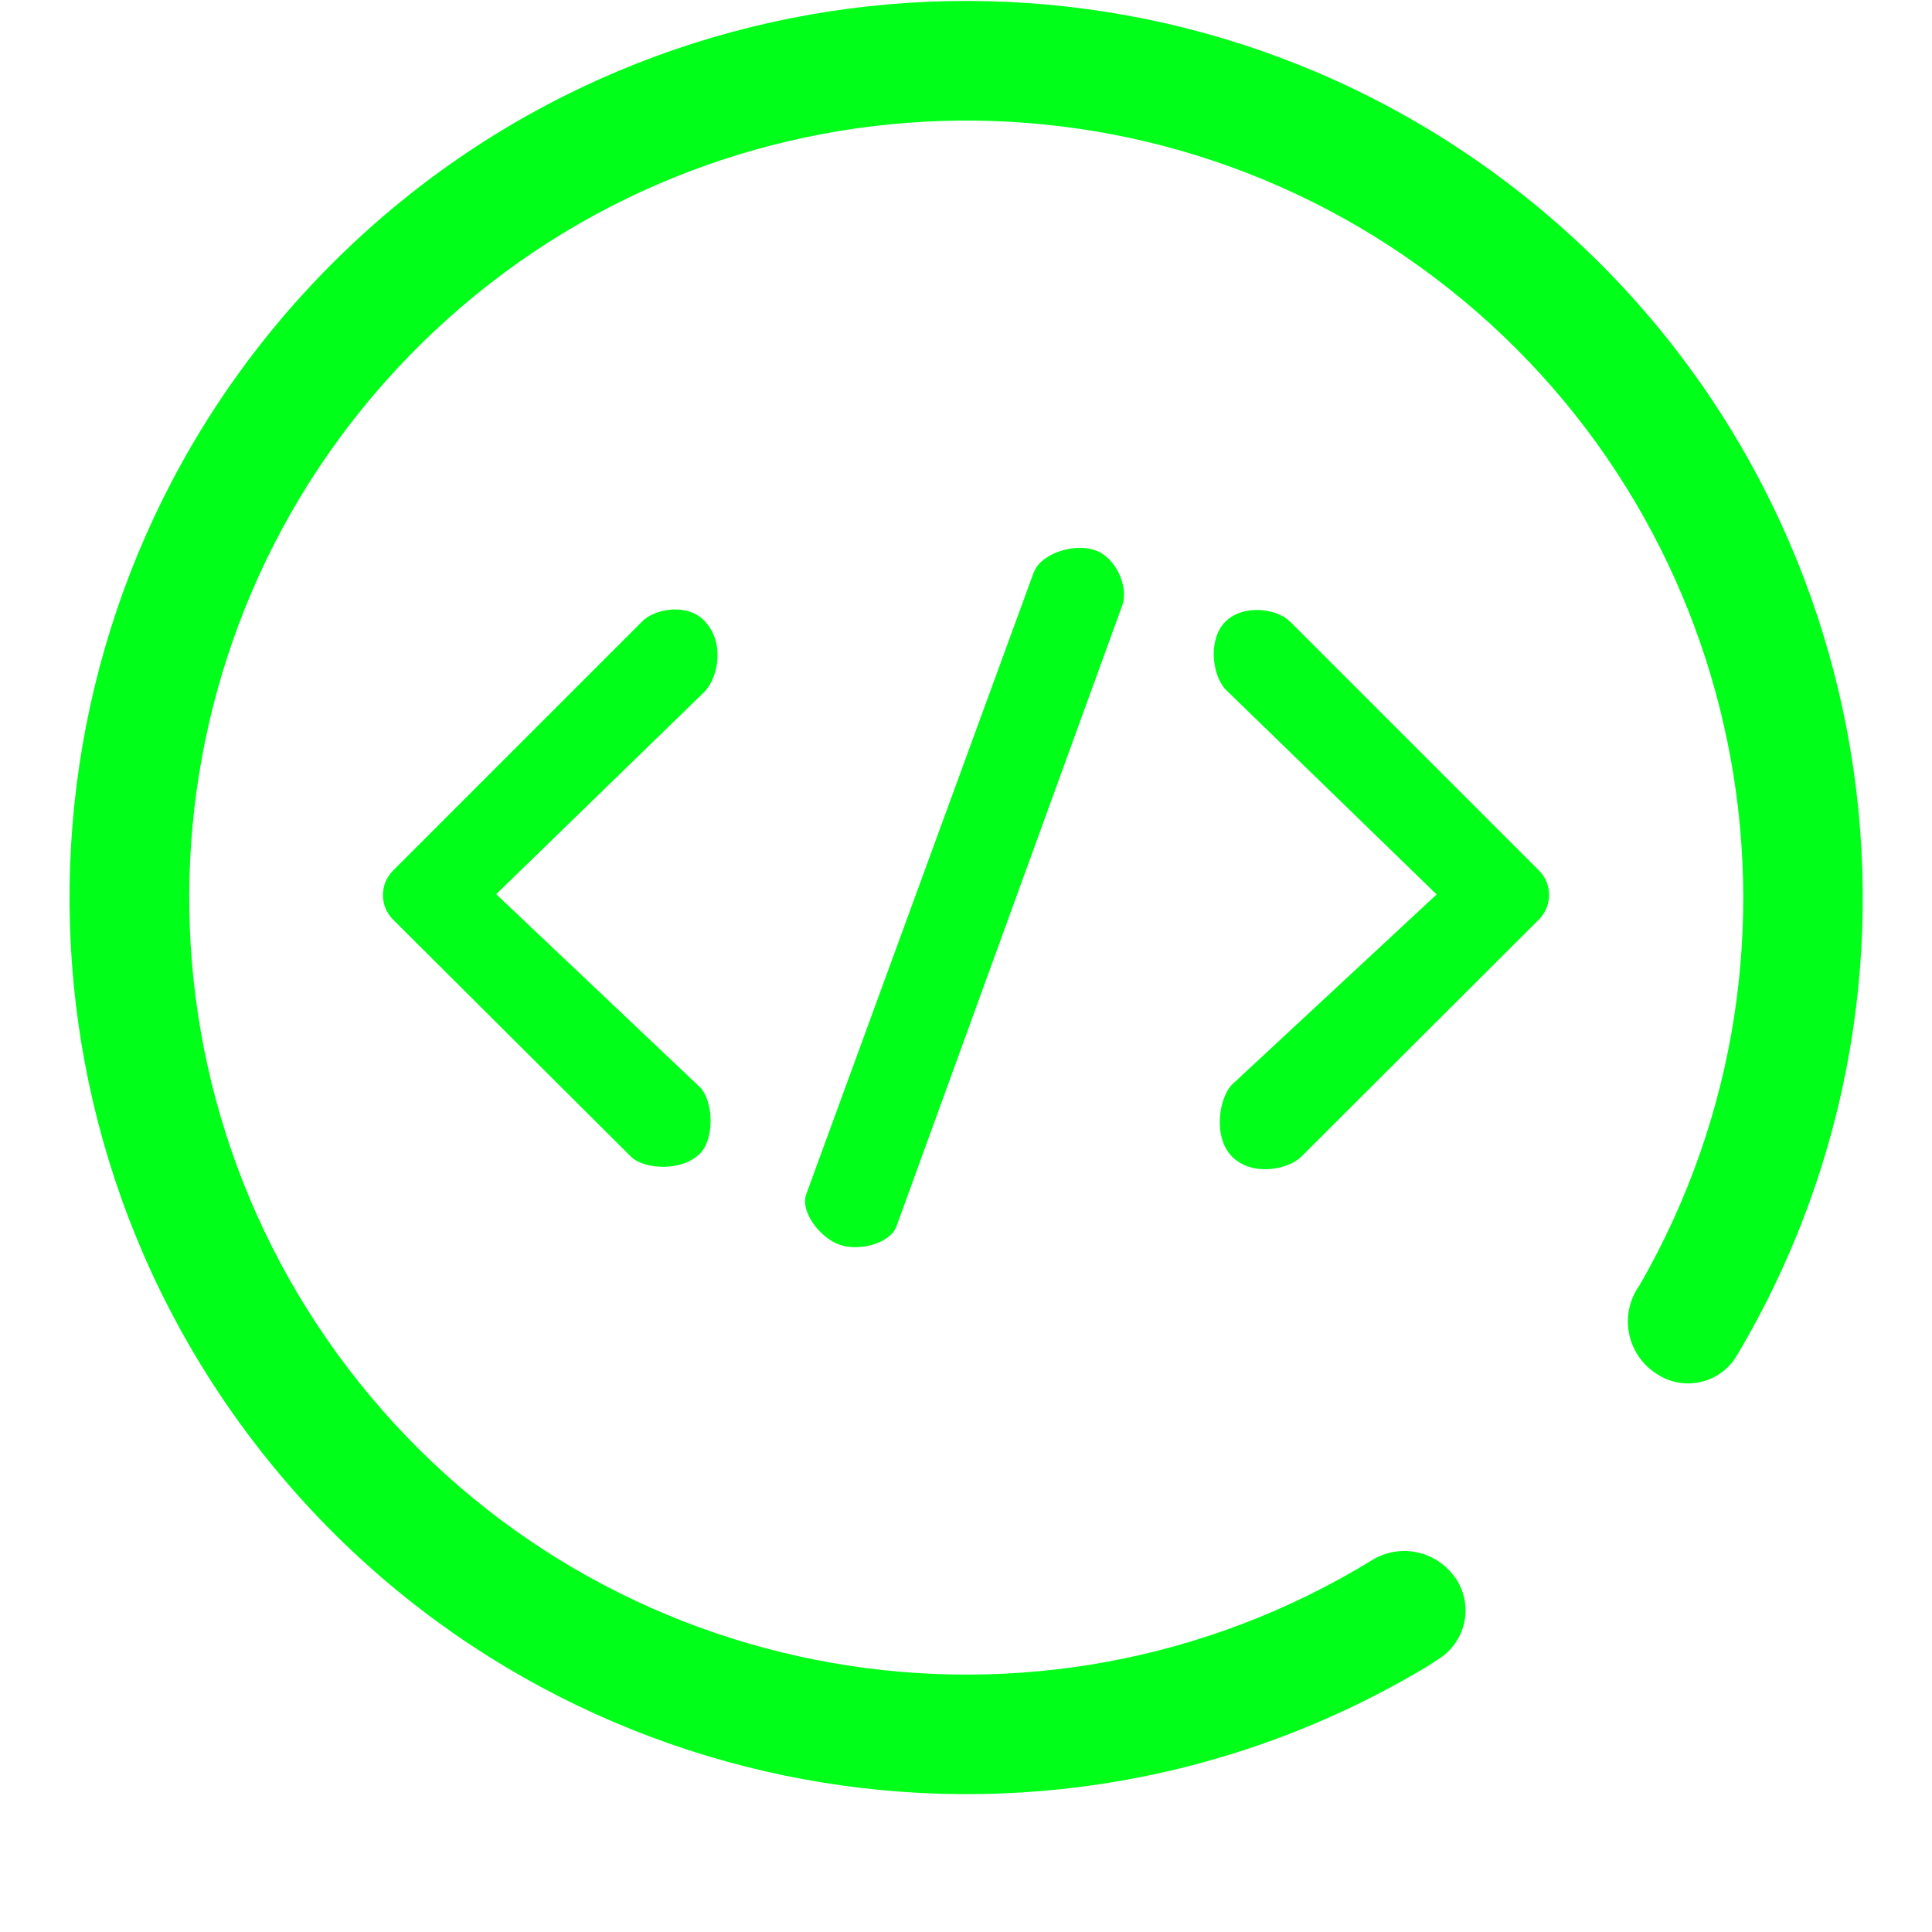
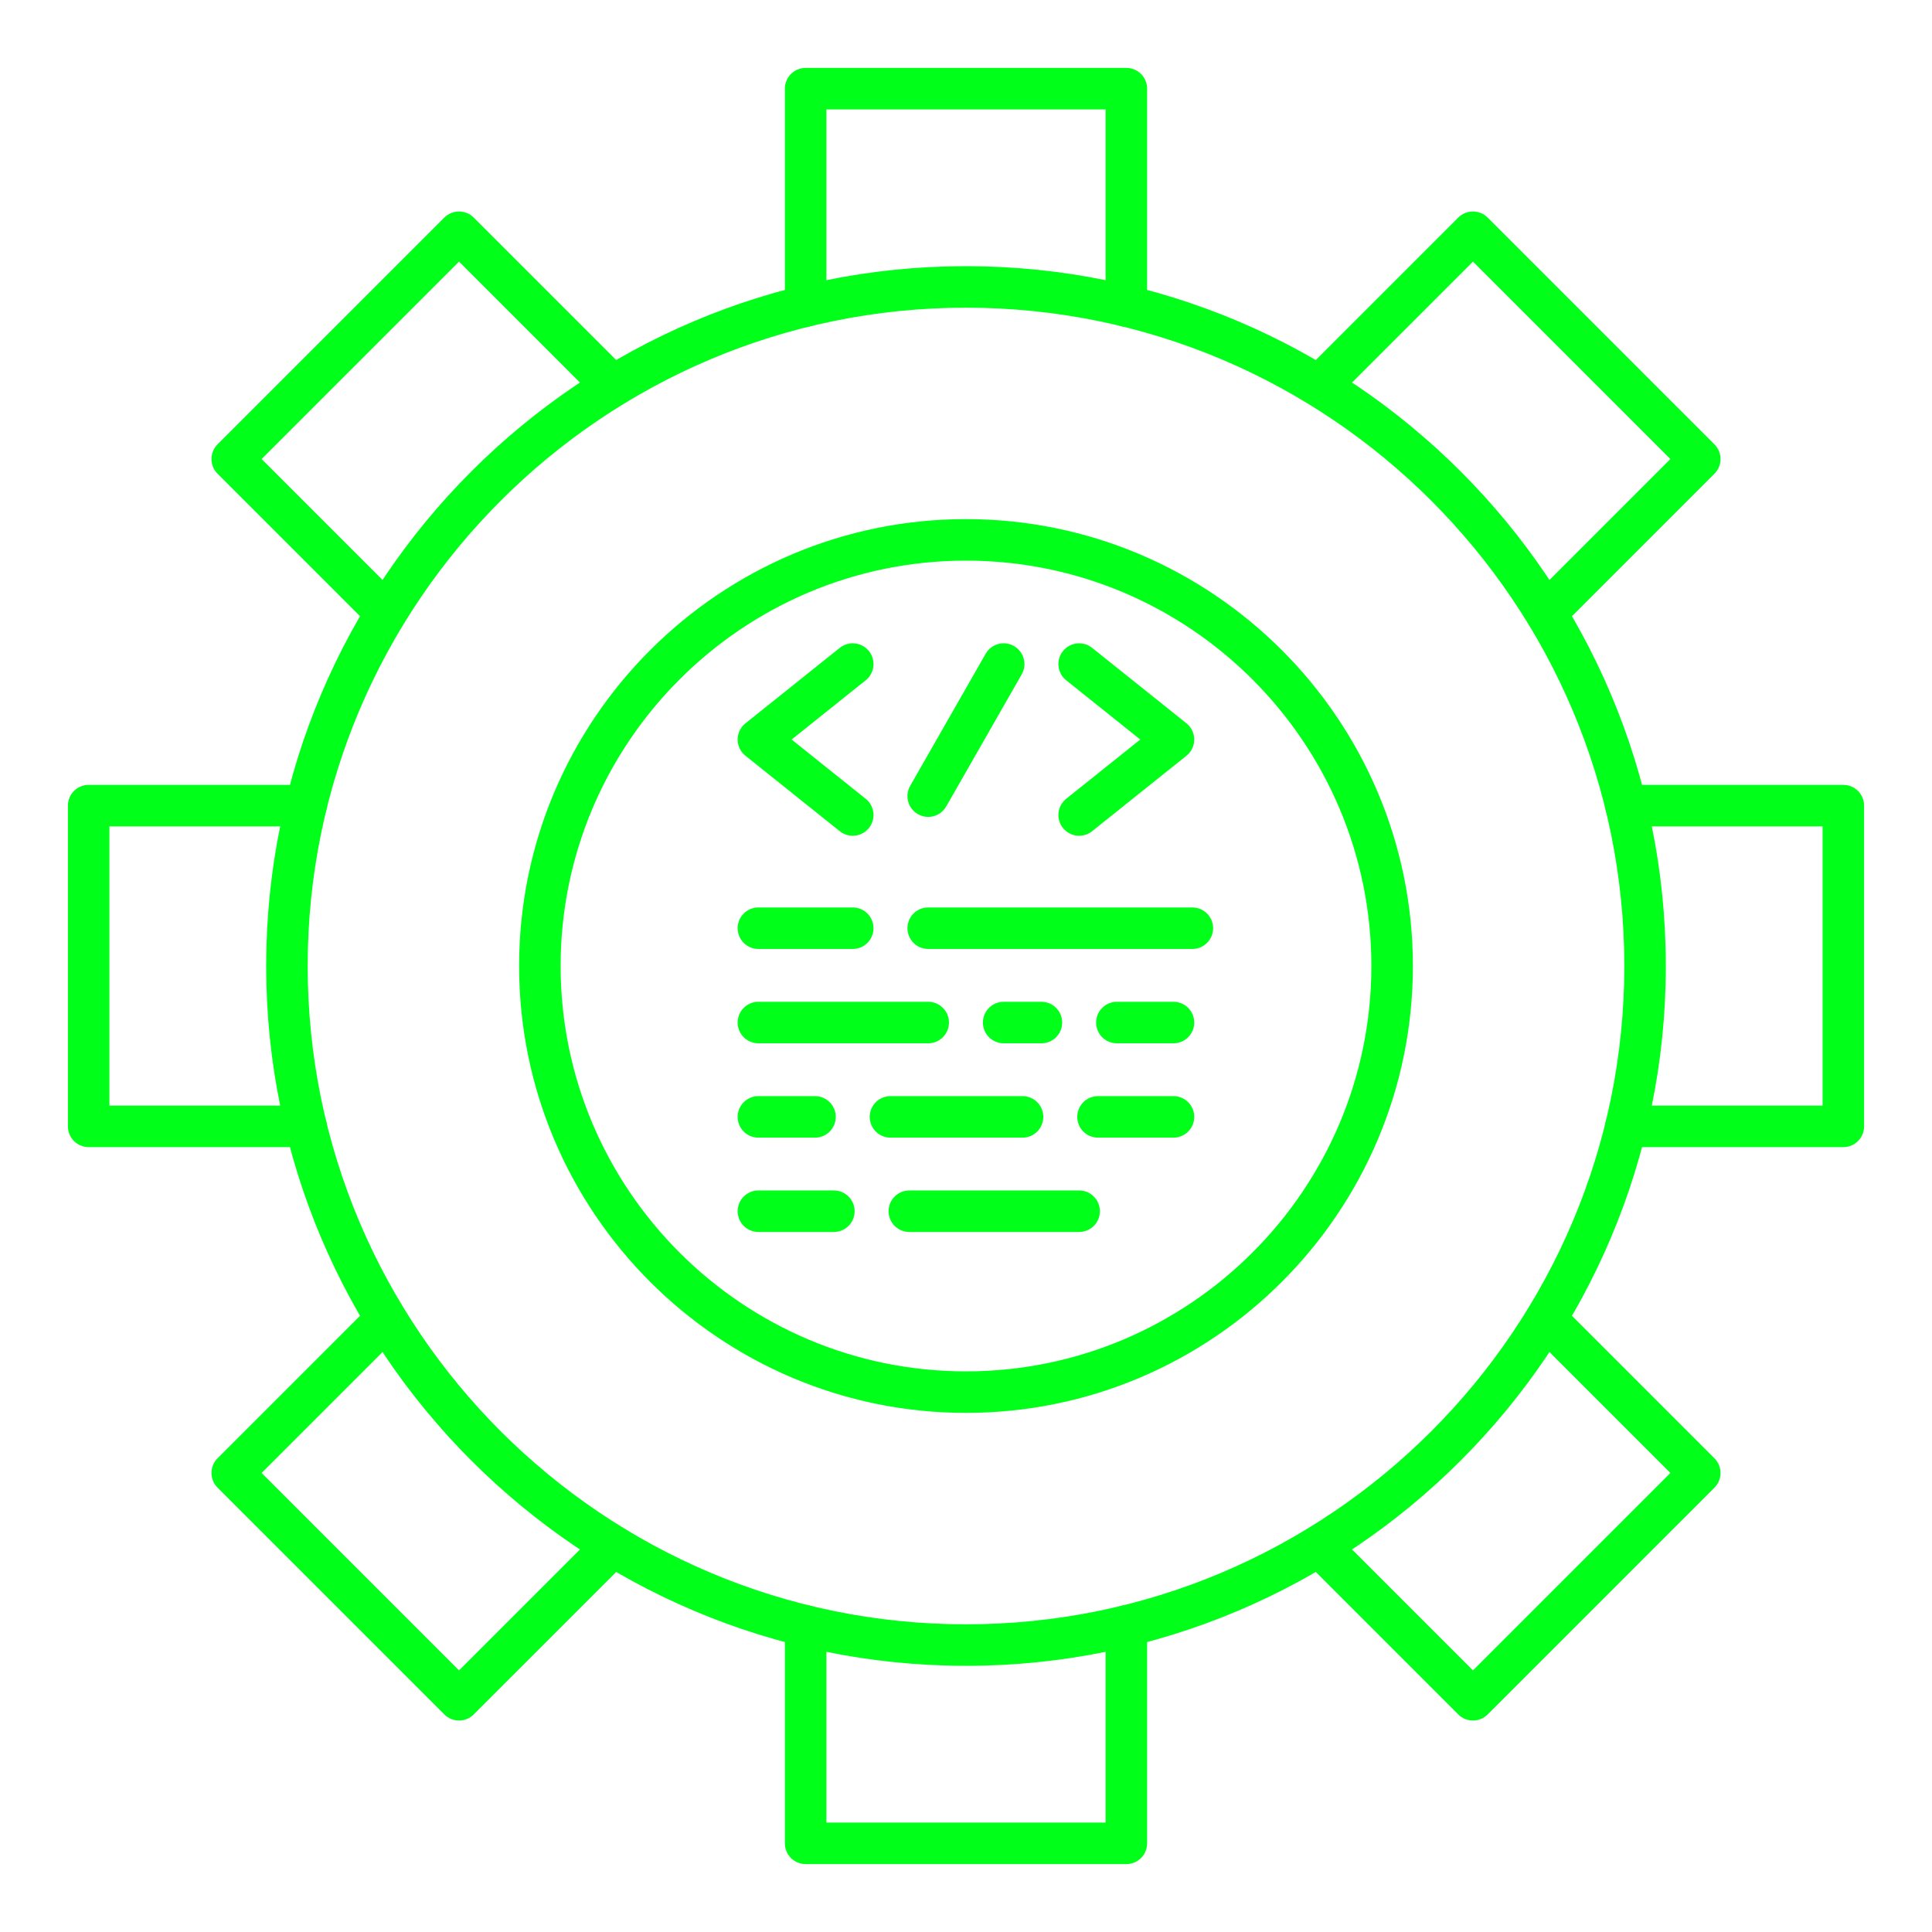
- <svg xmlns="http://www.w3.org/2000/svg" width="800px" height="800px" viewBox="0 0 1024 1024" class="icon" version="1.1" fill="#00ff19" stroke="#00ff19" stroke-width="0.01">
+ <svg xmlns="http://www.w3.org/2000/svg" fill="#00ff19" width="800px" height="800px" viewBox="0 0 512 512" version="1.1" xml:space="preserve" stroke="#00ff19">
  <g id="SVGRepo_bgCarrier" stroke-width="0" />
  <g id="SVGRepo_tracerCarrier" stroke-linecap="round" stroke-linejoin="round" />
  <g id="SVGRepo_iconCarrier">
-     <path d="M877.686 727.913l-0.585-0.366a32.899 32.899 0 0 1-8.042-46.423 411.817 411.817 0 1 0-141.829 145.777c14.622-8.992 33.63-5.118 43.645 8.773l0.146 0.073a30.413 30.413 0 0 1-7.969 43.207l-6.141 4.021a475.201 475.201 0 1 1 163.615-164.42 29.974 29.974 0 0 1-42.841 9.358z m-537.343-398.584c7.165-7.091 24.71-9.65 33.264 0 10.601 11.186 7.165 29.462 0 37.139l-110.612 107.469L370.902 576.141c7.165 7.091 8.115 27.342 0 35.384-9.796 9.723-29.828 8.188-36.481 1.535L208.31 487.388a18.423 18.423 0 0 1 0-25.953l132.033-132.033z m343.315 0l132.033 132.033a18.423 18.423 0 0 1 0 25.953L689.652 613.134c-6.653 6.58-25.588 10.747-36.554 0-10.308-10.235-7.091-31.29 0-38.382l108.346-100.67-111.855-108.638c-7.165-7.676-9.504-26.611 0-36.042 9.285-9.138 26.904-7.091 34.068 0z m-135.542-26.319c3.582-9.504 21.347-15.499 32.679-11.259 10.82 4.021 17.18 19.008 14.256 28.512l-119.897 329.716c-3.509 9.504-20.616 13.306-30.194 9.723-10.162-3.509-21.201-17.546-17.546-26.977l120.628-329.716z" fill="#00ff19" />
+     <g id="_x32_2_x2C__coding_x2C__gear_x2C__options_x2C__preferences_x2C__programming">
+       <g id="XMLID_858_">
+         <g id="XMLID_45_">
+           <path d="M256,373.929c-65.026,0-117.929-52.902-117.929-117.929S190.974,138.071,256,138.071 S373.929,190.974,373.929,256S321.026,373.929,256,373.929z M256,148.071c-59.512,0-107.929,48.417-107.929,107.929 c0,59.512,48.417,107.929,107.929,107.929c59.512,0,107.929-48.417,107.929-107.929C363.929,196.488,315.512,148.071,256,148.071 z" id="XMLID_396_" />
+         </g>
+         <g id="XMLID_44_">
+           <path d="M298.5,86.101c-2.762,0-5-2.239-5-5V28.5h-75v52.601c0,2.761-2.239,5-5,5s-5-2.239-5-5V23.5 c0-2.761,2.239-5,5-5h85c2.762,0,5,2.239,5,5v57.601C303.5,83.862,301.262,86.101,298.5,86.101z" id="XMLID_394_" />
+         </g>
+         <g id="XMLID_43_">
+           <path d="M102.28,167.384c-1.28,0-2.559-0.488-3.536-1.464L58.01,125.186c-1.953-1.953-1.953-5.119,0-7.071 l60.104-60.104c1.953-1.952,5.118-1.952,7.071,0l40.734,40.734c1.953,1.953,1.953,5.119,0,7.071 c-1.953,1.952-5.118,1.952-7.071,0L121.65,68.617L68.617,121.65l37.198,37.198c1.953,1.953,1.953,5.119,0,7.071 C104.839,166.896,103.56,167.384,102.28,167.384z" id="XMLID_393_" />
+         </g>
+         <g id="XMLID_42_">
+           <path d="M81.101,303.5H23.5c-2.761,0-5-2.238-5-5v-85c0-2.761,2.239-5,5-5h57.601c2.761,0,5,2.239,5,5 s-2.239,5-5,5H28.5v75h52.601c2.761,0,5,2.238,5,5S83.862,303.5,81.101,303.5z" id="XMLID_392_" />
+         </g>
+         <g id="XMLID_41_">
+           <path d="M409.721,167.384c-1.279,0-2.56-0.488-3.535-1.464c-1.953-1.953-1.953-5.119,0-7.071l37.197-37.198 l-53.032-53.033l-37.199,37.198c-1.951,1.952-5.119,1.952-7.07,0c-1.953-1.953-1.953-5.119,0-7.071l40.734-40.734 c1.951-1.952,5.119-1.952,7.07,0l60.104,60.104c1.953,1.953,1.953,5.119,0,7.071l-40.733,40.734 C412.28,166.896,411,167.384,409.721,167.384z" id="XMLID_391_" />
+         </g>
+         <g id="XMLID_40_">
+           <path d="M390.351,455.454c-1.279,0-2.56-0.488-3.535-1.465l-40.734-40.733c-1.953-1.952-1.953-5.118,0-7.07 c1.951-1.953,5.119-1.953,7.07,0l37.199,37.197l53.032-53.032l-37.197-37.199c-1.953-1.952-1.953-5.118,0-7.07 c1.951-1.953,5.119-1.953,7.07,0l40.733,40.734c1.953,1.952,1.953,5.118,0,7.07l-60.104,60.104 C392.91,454.966,391.63,455.454,390.351,455.454z" id="XMLID_390_" />
+         </g>
+         <g id="XMLID_39_">
+           <path d="M488.5,303.5h-57.601c-2.762,0-5-2.238-5-5s2.238-5,5-5H483.5v-75h-52.601c-2.762,0-5-2.239-5-5 s2.238-5,5-5H488.5c2.762,0,5,2.239,5,5v85C493.5,301.262,491.262,303.5,488.5,303.5z" id="XMLID_389_" />
+         </g>
+         <g id="XMLID_38_">
+           <path d="M298.5,493.5h-85c-2.761,0-5-2.238-5-5v-57.601c0-2.762,2.239-5,5-5s5,2.238,5,5V483.5h75v-52.601 c0-2.762,2.238-5,5-5s5,2.238,5,5V488.5C303.5,491.262,301.262,493.5,298.5,493.5z" id="XMLID_388_" />
+         </g>
+         <g id="XMLID_37_">
+           <path d="M121.65,455.454c-1.28,0-2.559-0.488-3.536-1.465L58.01,393.886c-1.953-1.952-1.953-5.118,0-7.07 l40.734-40.734c1.953-1.953,5.118-1.953,7.071,0c1.953,1.952,1.953,5.118,0,7.07l-37.198,37.199l53.033,53.032l37.198-37.197 c1.954-1.953,5.119-1.952,7.071,0s1.953,5.118,0,7.07l-40.734,40.733C124.209,454.966,122.93,455.454,121.65,455.454z" id="XMLID_377_" />
+         </g>
+         <g id="XMLID_36_">
+           <path d="M225.986,250.986h-25c-2.761,0-5-2.239-5-5s2.239-5,5-5h25c2.761,0,5,2.239,5,5 S228.748,250.986,225.986,250.986z" id="XMLID_387_" />
+         </g>
+         <g id="XMLID_35_">
+           <path d="M315.986,250.986h-70c-2.761,0-5-2.239-5-5s2.239-5,5-5h70c2.762,0,5,2.239,5,5 S318.748,250.986,315.986,250.986z" id="XMLID_386_" />
+         </g>
+         <g id="XMLID_34_">
+           <path d="M245.986,275.986h-45c-2.761,0-5-2.238-5-5s2.239-5,5-5h45c2.761,0,5,2.238,5,5 S248.748,275.986,245.986,275.986z" id="XMLID_385_" />
+         </g>
+         <g id="XMLID_33_">
+           <path d="M275.986,275.986h-10c-2.762,0-5-2.238-5-5s2.238-5,5-5h10c2.762,0,5,2.238,5,5 S278.748,275.986,275.986,275.986z" id="XMLID_384_" />
+         </g>
+         <g id="XMLID_32_">
+           <path d="M310.986,275.986h-15c-2.762,0-5-2.238-5-5s2.238-5,5-5h15c2.762,0,5,2.238,5,5 S313.748,275.986,310.986,275.986z" id="XMLID_383_" />
+         </g>
+         <g id="XMLID_31_">
+           <path d="M215.986,300.986h-15c-2.761,0-5-2.238-5-5s2.239-5,5-5h15c2.761,0,5,2.238,5,5 S218.748,300.986,215.986,300.986z" id="XMLID_382_" />
+         </g>
+         <g id="XMLID_30_">
+           <path d="M270.986,300.986h-35c-2.761,0-5-2.238-5-5s2.239-5,5-5h35c2.762,0,5,2.238,5,5 S273.748,300.986,270.986,300.986z" id="XMLID_381_" />
+         </g>
+         <g id="XMLID_29_">
+           <path d="M310.986,300.986h-20c-2.762,0-5-2.238-5-5s2.238-5,5-5h20c2.762,0,5,2.238,5,5 S313.748,300.986,310.986,300.986z" id="XMLID_380_" />
+         </g>
+         <g id="XMLID_28_">
+           <path d="M220.986,325.986h-20c-2.761,0-5-2.238-5-5s2.239-5,5-5h20c2.761,0,5,2.238,5,5 S223.748,325.986,220.986,325.986z" id="XMLID_379_" />
+         </g>
+         <g id="XMLID_27_">
+           <path d="M285.986,325.986h-45c-2.761,0-5-2.238-5-5s2.239-5,5-5h45c2.762,0,5,2.238,5,5 S288.748,325.986,285.986,325.986z" id="XMLID_378_" />
+         </g>
+         <g id="XMLID_26_">
+           <path d="M225.983,220.986c-1.095,0-2.198-0.358-3.12-1.096l-25-20c-1.186-0.949-1.876-2.385-1.876-3.904 s0.69-2.956,1.876-3.904l25-20c2.157-1.725,5.303-1.375,7.028,0.781c1.725,2.156,1.375,5.303-0.781,7.028l-20.12,16.096 l20.12,16.096c2.156,1.725,2.506,4.872,0.781,7.028C228.903,220.344,227.45,220.986,225.983,220.986z" id="XMLID_376_" />
+         </g>
+         <g id="XMLID_25_">
+           <path d="M285.989,220.986c-1.467,0-2.92-0.642-3.907-1.876c-1.726-2.156-1.375-5.303,0.781-7.028l20.119-16.096 l-20.119-16.096c-2.156-1.725-2.507-4.872-0.781-7.028c1.725-2.156,4.87-2.507,7.027-0.781l25,20 c1.187,0.949,1.877,2.385,1.877,3.904s-0.69,2.956-1.877,3.904l-25,20C288.188,220.627,287.085,220.986,285.989,220.986z" id="XMLID_375_" />
+         </g>
+         <g id="XMLID_24_">
+           <path d="M245.982,215.987c-0.841,0-1.694-0.212-2.476-0.66c-2.398-1.37-3.231-4.424-1.861-6.822l20-35 c1.369-2.398,4.423-3.233,6.821-1.861c2.397,1.37,3.23,4.424,1.86,6.822l-20,35C249.405,215.082,247.717,215.987,245.982,215.987 z" id="XMLID_371_" />
+         </g>
+         <g id="XMLID_23_">
+           <path d="M256,440.961c-101.988,0-184.961-82.973-184.961-184.961c0-101.988,82.973-184.961,184.961-184.961 c101.988,0,184.961,82.973,184.961,184.961C440.961,357.988,357.988,440.961,256,440.961z M256,81.039 c-96.474,0-174.961,78.487-174.961,174.961S159.526,430.961,256,430.961S430.961,352.474,430.961,256S352.474,81.039,256,81.039z " id="XMLID_372_" />
+         </g>
+       </g>
+     </g>
+     <g id="Layer_1" />
  </g>
</svg>
